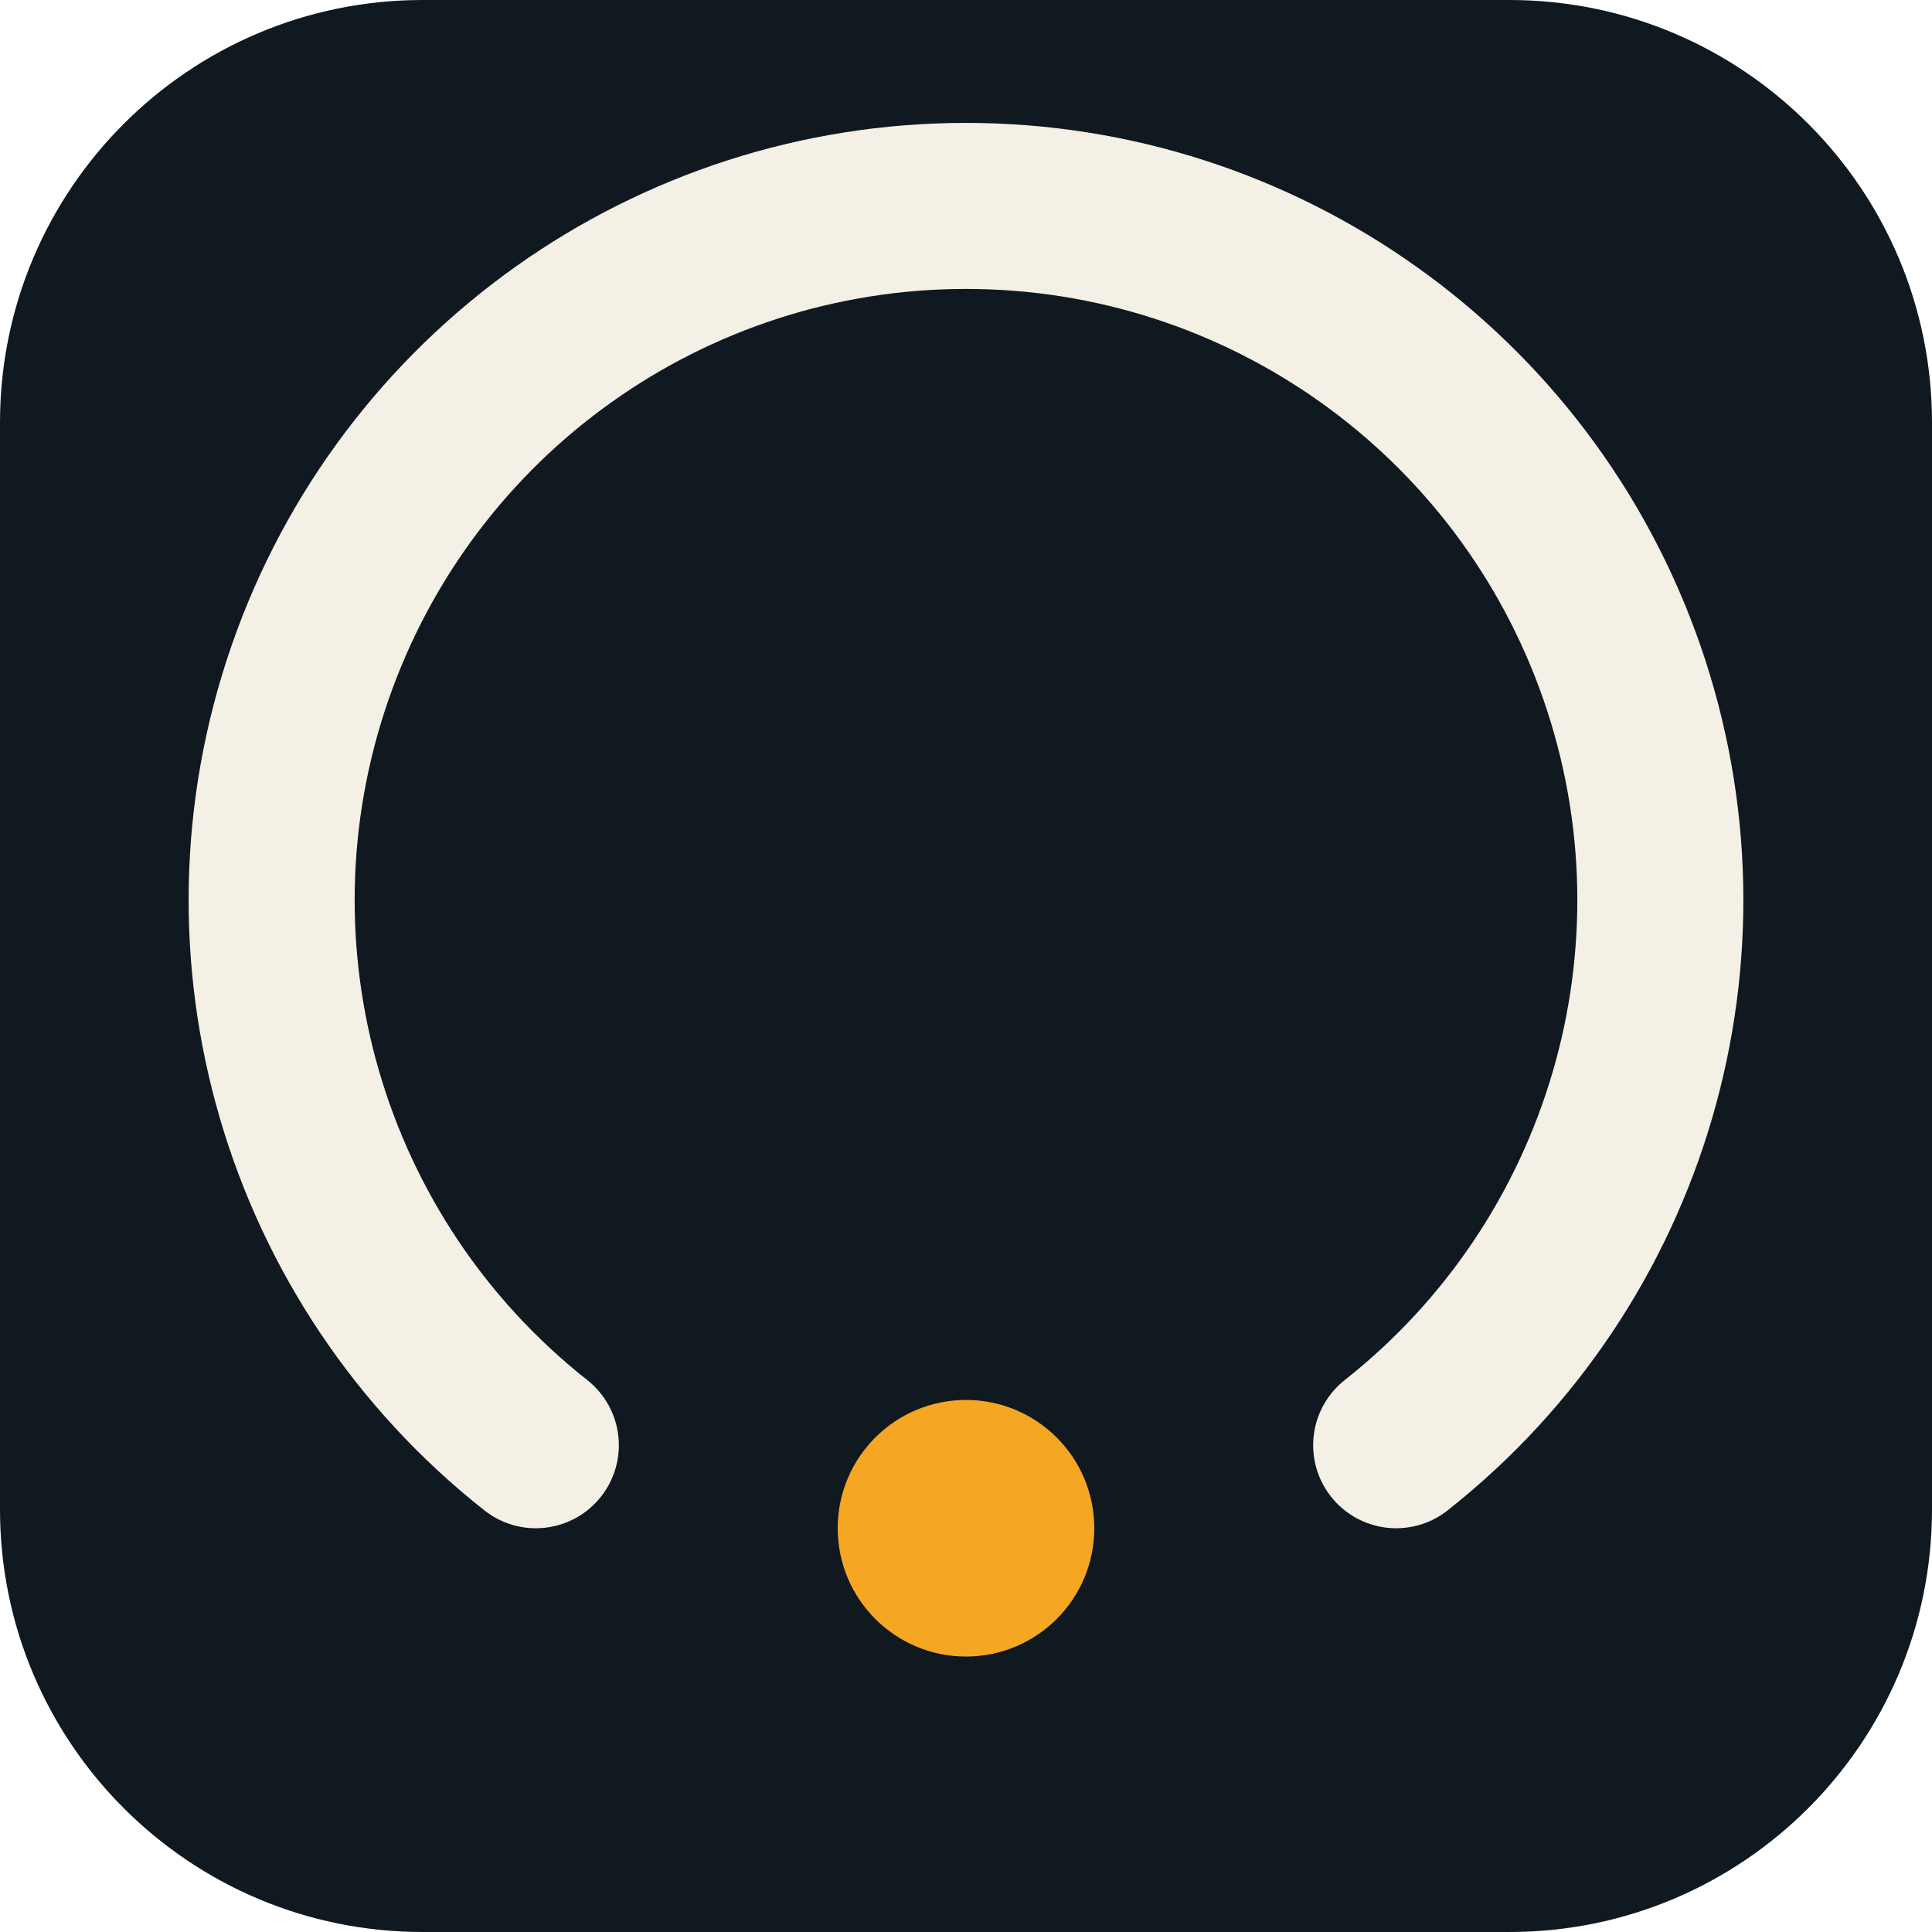
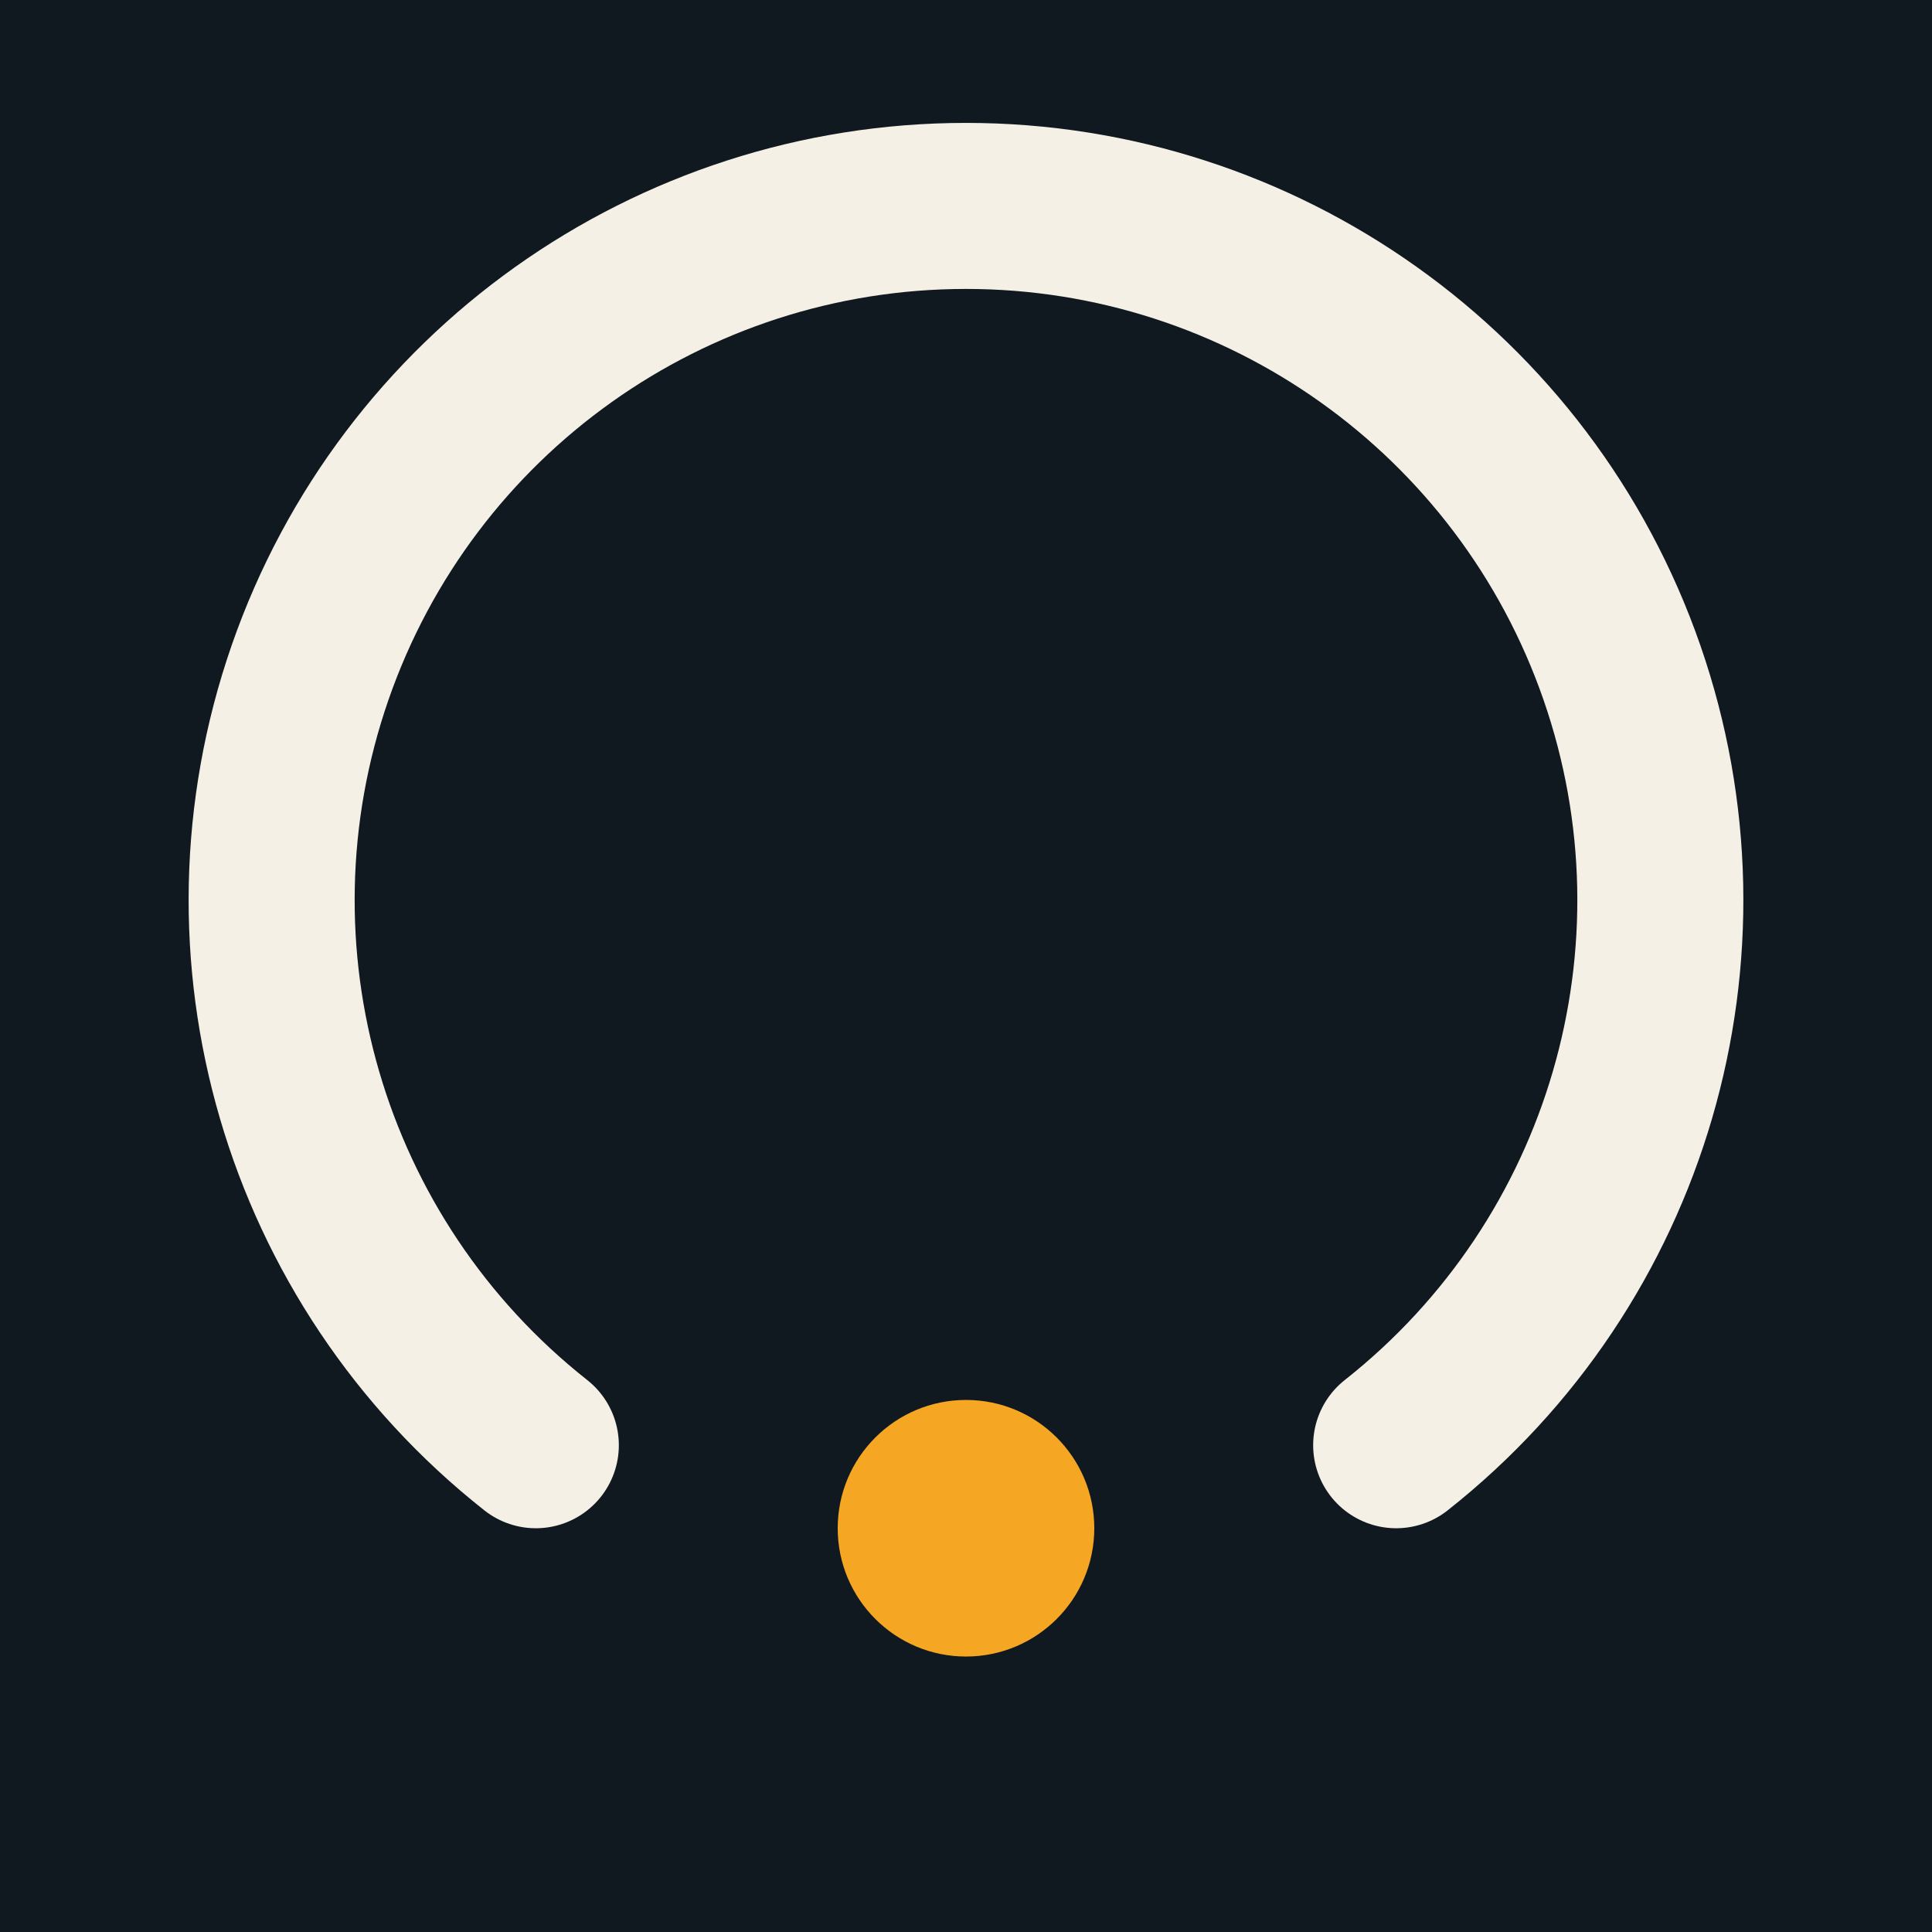
<svg xmlns="http://www.w3.org/2000/svg" width="512" height="512" viewBox="0 0 512 512">
-   <rect width="512" height="512" rx="112" fill="#101820" />
+   <rect width="512" height="512" fill="#101820" />
  <path d="M142 383 A184 184 0 1 1 370 383" fill="none" stroke="#f4f0e6" stroke-width="44" stroke-linecap="round" />
  <circle cx="256" cy="405" r="34" fill="#f5a623" />
</svg>
